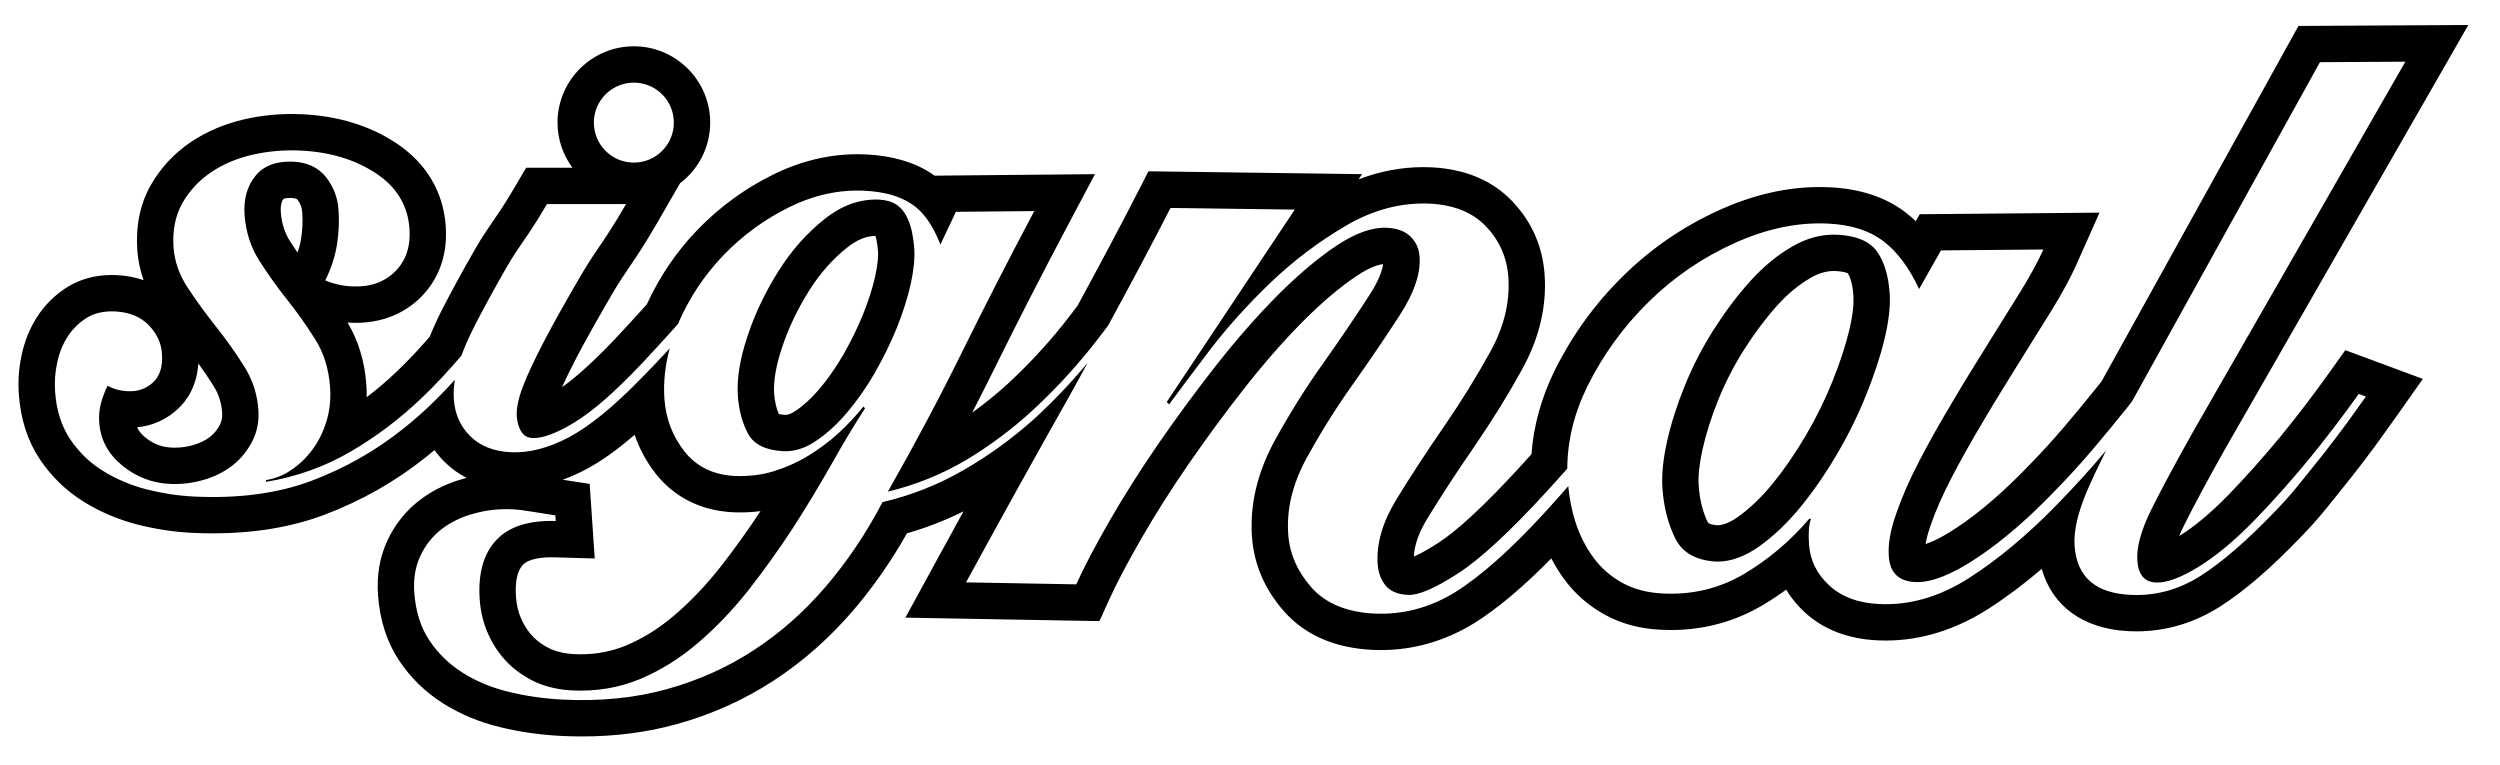
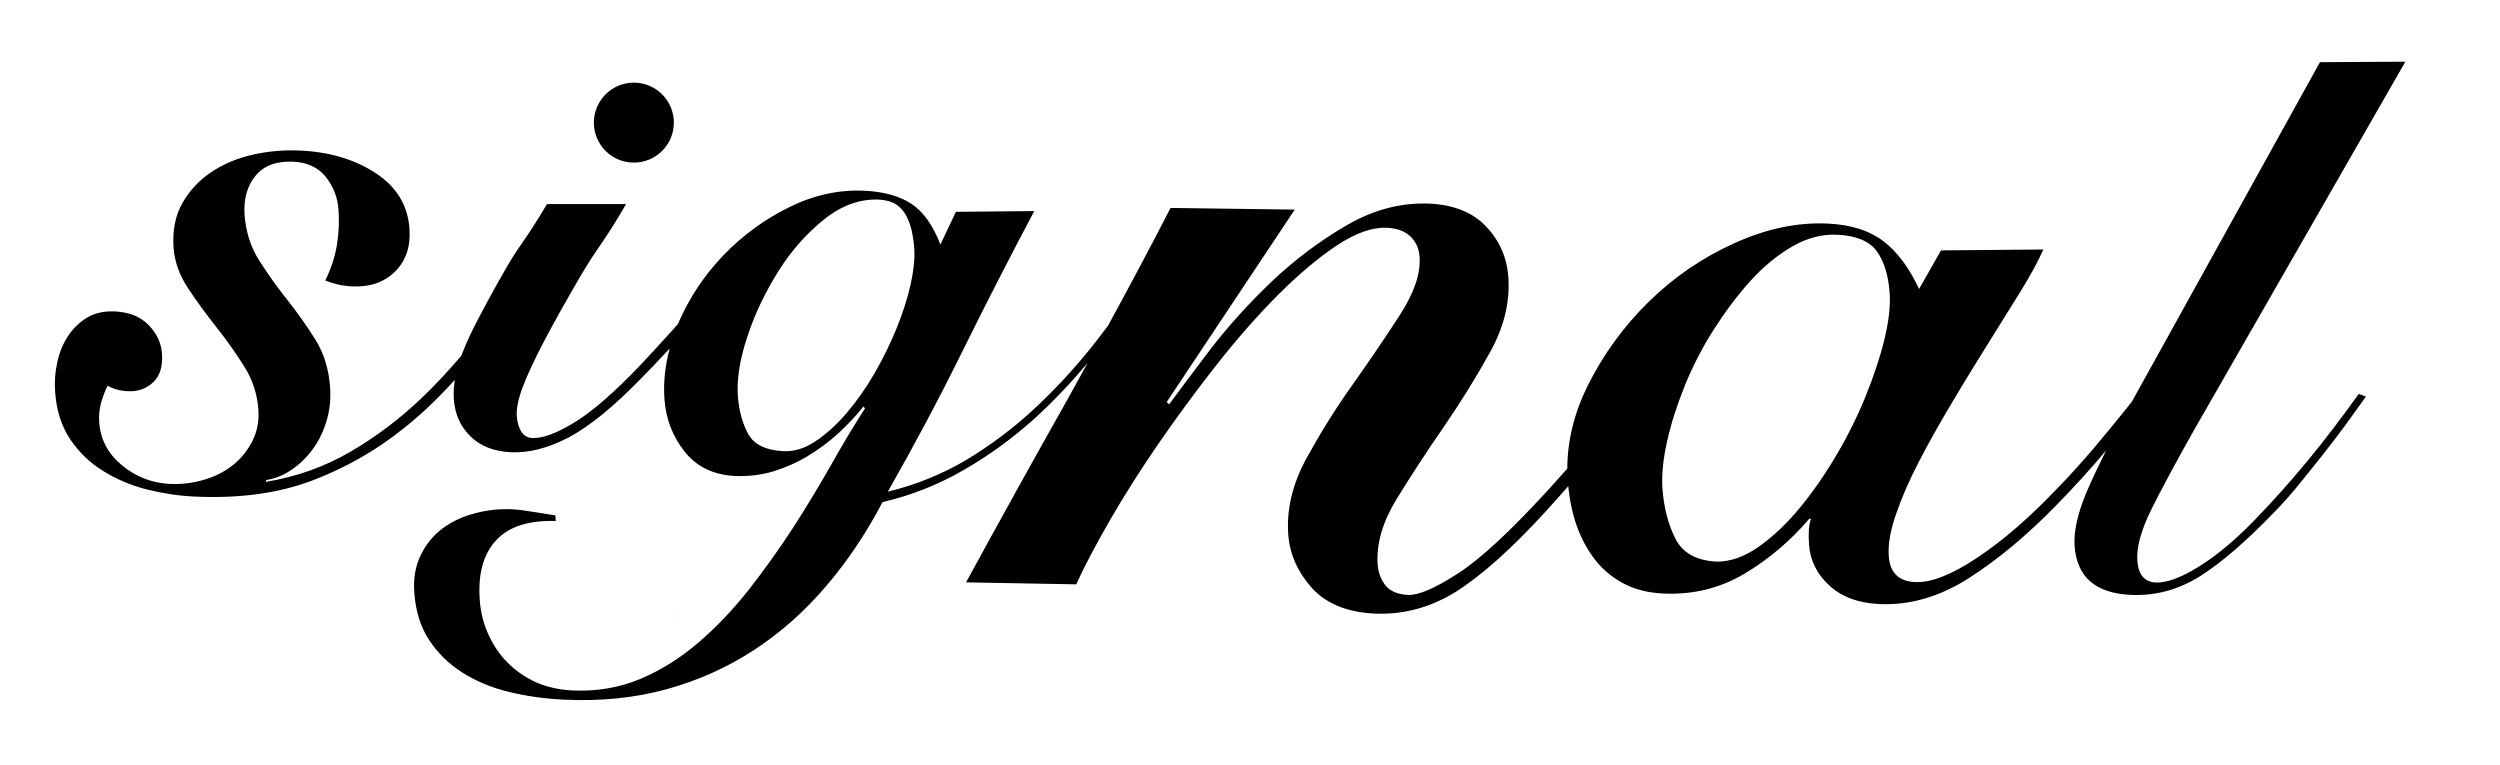
<svg xmlns="http://www.w3.org/2000/svg" width="100%" height="100%" viewBox="0 0 350 107" version="1.1" xml:space="preserve" style="fill-rule:evenodd;clip-rule:evenodd;stroke-linejoin:round;stroke-miterlimit:2;">
  <g id="Artboard1" transform="matrix(1,0,0,0.646762,-1.545807,-52.91501)">
    <rect x="1.546" y="81.815" width="349.075" height="165.074" style="fill:none;" />
-     <g transform="matrix(1.425057,0,0,2.20337,124.071,162.7919)">
-       <path d="M0,-9.601C-0.253,-8.466 -0.655,-7.208 -1.19,-5.875C-1.712,-4.582 -2.353,-3.273 -3.144,-1.882C-3.876,-0.624 -4.675,0.516 -5.518,1.506C-6.273,2.387 -7.05,3.098 -7.824,3.612L-7.836,3.619L-7.848,3.627C-8.221,3.879 -8.544,4.007 -8.807,4.007C-8.822,4.007 -8.837,4.007 -8.852,4.006C-9.148,3.991 -9.345,3.955 -9.463,3.925C-9.711,3.379 -9.867,2.691 -9.93,1.875C-10.007,0.689 -9.739,-0.856 -9.155,-2.594L-9.151,-2.605L-9.148,-2.615C-8.523,-4.513 -7.619,-6.406 -6.461,-8.243C-5.415,-9.901 -4.167,-11.311 -2.751,-12.434C-1.803,-13.19 -0.897,-13.562 0.025,-13.577C0.06,-13.474 0.09,-13.367 0.116,-13.254C0.2,-12.83 0.25,-12.463 0.275,-12.103C0.306,-11.668 0.283,-10.891 0,-9.601M3.489,-8.837C3.79,-10.213 3.906,-11.383 3.838,-12.346C3.8,-12.907 3.72,-13.442 3.611,-13.988C3.496,-14.519 3.325,-15.013 3.09,-15.483C2.855,-15.957 2.532,-16.339 2.104,-16.639C1.679,-16.925 1.107,-17.098 0.411,-17.141C-1.461,-17.225 -3.258,-16.598 -4.971,-15.232C-6.686,-13.871 -8.196,-12.186 -9.482,-10.148C-10.768,-8.107 -11.802,-5.974 -12.54,-3.733C-13.291,-1.497 -13.605,0.463 -13.493,2.128C-13.382,3.597 -13.041,4.852 -12.469,5.893C-11.895,6.923 -10.745,7.486 -9.021,7.573C-7.964,7.624 -6.908,7.302 -5.849,6.587C-4.79,5.883 -3.775,4.961 -2.8,3.822C-1.823,2.676 -0.906,1.376 -0.048,-0.102C0.793,-1.579 1.521,-3.051 2.125,-4.544C2.718,-6.023 3.182,-7.465 3.489,-8.837" style="fill-rule:nonzero;" />
-     </g>
-     <g transform="matrix(1.425057,0,0,2.20337,260.4318,182.5213)">
-       <path d="M0,-13.236C-0.369,-11.708 -0.916,-10.049 -1.671,-8.173C-2.419,-6.327 -3.283,-4.582 -4.31,-2.844C-5.345,-1.088 -6.447,0.505 -7.59,1.895C-8.648,3.179 -9.772,4.251 -10.929,5.077C-11.451,5.444 -12.209,5.876 -12.91,5.899C-13.193,5.879 -13.781,5.813 -13.886,5.604C-14.385,4.61 -14.687,3.396 -14.787,1.991C-14.849,1.065 -14.722,-0.134 -14.408,-1.556C-14.064,-3.098 -13.538,-4.75 -12.848,-6.456C-12.159,-8.157 -11.3,-9.822 -10.297,-11.404C-9.261,-13.024 -8.162,-14.484 -7.037,-15.731C-6.011,-16.859 -4.919,-17.76 -3.803,-18.399C-3.002,-18.862 -2.257,-19.083 -1.511,-19.083C-1.452,-19.083 -1.393,-19.082 -1.333,-19.079C-0.641,-19.046 -0.263,-18.923 -0.131,-18.857C0.049,-18.571 0.328,-17.929 0.414,-16.646C0.456,-16.048 0.417,-14.981 0,-13.236M3.977,-16.884C3.861,-18.624 3.44,-20.003 2.727,-21.004C2.01,-22.004 0.703,-22.559 -1.17,-22.646C-2.657,-22.715 -4.125,-22.337 -5.577,-21.499C-7.027,-20.669 -8.398,-19.541 -9.689,-18.123C-10.972,-16.701 -12.173,-15.099 -13.313,-13.317C-14.439,-11.541 -15.389,-9.694 -16.159,-7.795C-16.925,-5.9 -17.505,-4.073 -17.896,-2.325C-18.284,-0.563 -18.435,0.957 -18.349,2.245C-18.215,4.125 -17.794,5.778 -17.08,7.201C-16.373,8.615 -15.013,9.37 -12.999,9.471C-11.653,9.479 -10.266,8.98 -8.86,7.988C-7.447,6.98 -6.105,5.709 -4.831,4.163C-3.557,2.613 -2.36,0.882 -1.236,-1.027C-0.1,-2.948 0.847,-4.878 1.641,-6.839C2.433,-8.807 3.05,-10.651 3.473,-12.406C3.892,-14.157 4.063,-15.656 3.977,-16.884" style="fill-rule:nonzero;" />
-     </g>
-     <g transform="matrix(1.425057,0,0,2.20337,43.69422,194.8978)">
-       <path d="M0,-27.839C-0.073,-27.399 -0.188,-26.953 -0.343,-26.503C-0.596,-26.874 -0.847,-27.253 -1.094,-27.639C-1.612,-28.451 -1.906,-29.378 -1.989,-30.467C-2.047,-31.382 -1.796,-31.691 -1.713,-31.793C-1.71,-31.793 -1.547,-31.874 -1.1,-31.874C-1.039,-31.874 -0.977,-31.873 -0.914,-31.87C-0.51,-31.851 -0.404,-31.766 -0.358,-31.713C-0.063,-31.327 0.083,-30.95 0.112,-30.494L0.116,-30.443C0.181,-29.61 0.143,-28.758 0,-27.839M-12.115,-11.135C-11.227,-11.957 -10.231,-13.369 -10.095,-15.621C-9.589,-14.925 -9.113,-14.222 -8.656,-13.498L-8.645,-13.48L-8.633,-13.462C-8.112,-12.657 -7.825,-11.791 -7.755,-10.817C-7.721,-10.342 -7.79,-9.954 -7.974,-9.595C-8.225,-9.108 -8.543,-8.717 -8.943,-8.405C-9.395,-8.053 -9.955,-7.78 -10.602,-7.597C-11.21,-7.426 -11.803,-7.342 -12.411,-7.342C-12.517,-7.342 -12.622,-7.345 -12.728,-7.35C-13.715,-7.397 -14.539,-7.721 -15.324,-8.368C-15.705,-8.683 -15.956,-8.992 -16.103,-9.346C-14.601,-9.489 -13.233,-10.1 -12.115,-11.135M28.585,-0.38L28.548,-0.931L28.355,-3.783L25.708,-4.192C26.449,-4.461 27.196,-4.793 27.946,-5.186C29.451,-5.981 31.046,-7.114 32.774,-8.615C33.237,-7.229 33.938,-5.936 34.872,-4.75C36.695,-2.459 39.288,-1.167 42.381,-0.998L42.422,-0.996C42.66,-0.986 42.901,-0.981 43.137,-0.981C43.815,-0.981 44.483,-1.024 45.137,-1.109C43.914,0.749 42.594,2.589 41.21,4.365C39.781,6.175 38.269,7.764 36.716,9.088L36.7,9.102C35.213,10.385 33.645,11.366 31.909,12.101C30.507,12.676 29.049,12.956 27.454,12.956C27.241,12.956 27.022,12.95 26.804,12.94C25.968,12.897 25.202,12.731 24.541,12.446C23.845,12.117 23.288,11.734 22.84,11.277L22.827,11.264C22.353,10.785 21.959,10.204 21.658,9.535C21.349,8.855 21.168,8.125 21.116,7.358C21.009,5.845 21.23,4.785 21.773,4.194L21.78,4.186L21.788,4.178C22.381,3.524 23.802,3.426 24.596,3.426C24.703,3.426 24.811,3.428 24.921,3.431L28.851,3.543L28.585,-0.38ZM180.4,3.767C180.497,5.14 181.101,5.854 182.215,5.904C183.271,5.952 184.671,5.439 186.413,4.361C188.155,3.286 189.993,1.756 191.913,-0.22C193.699,-2.06 195.447,-4.024 197.172,-6.106C198.883,-8.196 200.54,-10.369 202.151,-12.624L202.854,-12.363C202.296,-11.572 201.67,-10.703 200.96,-9.723C200.242,-8.749 199.492,-7.762 198.706,-6.761C197.926,-5.768 197.115,-4.777 196.31,-3.772C195.503,-2.774 194.7,-1.869 193.897,-1.056C191.165,1.794 188.734,3.899 186.591,5.266C184.44,6.622 182.152,7.239 179.726,7.117C176.282,6.957 174.455,5.353 174.235,2.318C174.135,0.889 174.527,-0.864 175.406,-2.968C175.896,-4.113 176.543,-5.484 177.328,-7.067C175.877,-5.327 174.258,-3.545 172.448,-1.697C169.566,1.266 166.684,3.66 163.822,5.491C160.95,7.318 158.024,8.16 155.042,8.02C152.975,7.923 151.334,7.309 150.12,6.18C148.908,5.056 148.25,3.718 148.146,2.165C148.104,1.645 148.105,1.156 148.13,0.709C148.167,0.26 148.235,-0.088 148.345,-0.351L148.159,-0.347C146.313,1.815 144.189,3.621 141.78,5.052C139.365,6.481 136.714,7.125 133.802,6.983C132.259,6.914 130.902,6.555 129.762,5.914C128.619,5.276 127.685,4.455 126.938,3.419C126.182,2.381 125.603,1.222 125.192,-0.051C124.831,-1.183 124.607,-2.367 124.492,-3.561C123.764,-2.748 123.065,-1.922 122.315,-1.117C118.864,2.658 115.888,5.289 113.4,6.845C110.898,8.385 108.25,9.081 105.441,8.956C102.728,8.823 100.667,7.963 99.273,6.403C97.886,4.84 97.115,3.08 96.981,1.15C96.808,-1.3 97.405,-3.764 98.761,-6.275C100.139,-8.78 101.653,-11.226 103.359,-13.609C105.048,-15.999 106.582,-18.26 107.972,-20.413C109.356,-22.557 110.004,-24.458 109.882,-26.115C109.829,-26.903 109.532,-27.553 108.995,-28.083C108.449,-28.612 107.68,-28.9 106.669,-28.945C105.237,-29.011 103.596,-28.43 101.746,-27.205C99.901,-25.974 97.976,-24.348 95.974,-22.348C93.974,-20.337 91.958,-18.045 89.928,-15.467C87.903,-12.889 86.005,-10.3 84.216,-7.712C82.441,-5.128 80.85,-2.618 79.449,-0.187C78.05,2.248 76.949,4.333 76.153,6.084L65.329,5.89C68.676,-0.245 72.038,-6.315 75.438,-12.334C76.056,-13.438 76.665,-14.557 77.274,-15.675C75.615,-13.693 73.858,-11.837 71.976,-10.126C69.833,-8.22 67.54,-6.541 65.06,-5.128C62.588,-3.698 59.948,-2.656 57.122,-1.993C55.527,1.064 53.661,3.836 51.546,6.305C49.433,8.776 47.073,10.858 44.469,12.556C41.867,14.255 39.011,15.533 35.903,16.391C32.789,17.251 29.407,17.585 25.771,17.411C23.898,17.315 22.12,17.066 20.426,16.65C18.738,16.248 17.214,15.613 15.876,14.769C14.528,13.916 13.437,12.848 12.59,11.565C11.744,10.287 11.257,8.732 11.124,6.902C11.022,5.53 11.228,4.318 11.738,3.251C12.244,2.181 12.96,1.305 13.87,0.613C14.782,-0.067 15.844,-0.58 17.067,-0.89C18.272,-1.221 19.514,-1.349 20.781,-1.288C21.233,-1.266 21.92,-1.183 22.839,-1.032C23.758,-0.881 24.468,-0.77 24.985,-0.69L25.022,-0.139C22.344,-0.215 20.381,0.415 19.143,1.778C17.904,3.126 17.373,5.066 17.553,7.598C17.634,8.804 17.921,9.944 18.402,11.003C18.878,12.059 19.508,12.989 20.291,13.778C21.073,14.576 22.011,15.206 23.068,15.7C24.132,16.168 25.328,16.441 26.636,16.507C29.014,16.619 31.221,16.247 33.284,15.397C35.337,14.53 37.251,13.343 39.033,11.806C40.811,10.289 42.47,8.533 44.021,6.568C45.558,4.596 47.001,2.575 48.349,0.506C49.689,-1.575 50.935,-3.651 52.107,-5.712C53.264,-7.77 54.373,-9.611 55.408,-11.215L55.245,-11.381C54.506,-10.45 53.673,-9.573 52.754,-8.728C51.83,-7.891 50.844,-7.166 49.801,-6.53C48.768,-5.901 47.644,-5.403 46.435,-5.027C45.229,-4.658 43.941,-4.506 42.575,-4.564C40.505,-4.677 38.865,-5.468 37.677,-6.96C36.5,-8.455 35.837,-10.174 35.7,-12.103C35.58,-13.755 35.767,-15.427 36.215,-17.089C35.263,-16.053 34.315,-15.07 33.406,-14.141C30.677,-11.343 28.308,-9.417 26.291,-8.35C24.274,-7.295 22.379,-6.809 20.604,-6.895C18.933,-6.98 17.612,-7.498 16.637,-8.459C15.657,-9.413 15.114,-10.632 15.009,-12.095C14.966,-12.724 15.004,-13.357 15.109,-14.013C13.52,-12.253 11.833,-10.617 10.011,-9.185C7.32,-7.032 4.318,-5.33 1.02,-4.085C-2.287,-2.844 -6.145,-2.328 -10.548,-2.543C-12.114,-2.619 -13.68,-2.866 -15.235,-3.26C-16.802,-3.673 -18.228,-4.285 -19.519,-5.099C-20.804,-5.901 -21.866,-6.947 -22.715,-8.219C-23.55,-9.488 -24.035,-11.025 -24.162,-12.828C-24.235,-13.796 -24.167,-14.742 -23.957,-15.696C-23.76,-16.644 -23.416,-17.498 -22.935,-18.247C-22.449,-19.007 -21.82,-19.619 -21.055,-20.101C-20.277,-20.576 -19.351,-20.777 -18.266,-20.727C-16.887,-20.656 -15.788,-20.217 -14.981,-19.392C-14.177,-18.568 -13.74,-17.648 -13.669,-16.615C-13.571,-15.346 -13.854,-14.392 -14.54,-13.756C-15.217,-13.13 -16.032,-12.844 -16.99,-12.889C-17.777,-12.92 -18.446,-13.108 -19.008,-13.431C-19.262,-12.907 -19.487,-12.335 -19.652,-11.727C-19.819,-11.109 -19.879,-10.474 -19.828,-9.816C-19.709,-8.147 -18.969,-6.748 -17.596,-5.612C-16.219,-4.477 -14.652,-3.867 -12.901,-3.783C-11.812,-3.73 -10.723,-3.853 -9.631,-4.16C-8.536,-4.469 -7.57,-4.948 -6.745,-5.59C-5.918,-6.236 -5.276,-7.035 -4.796,-7.967C-4.318,-8.899 -4.111,-9.938 -4.193,-11.073C-4.305,-12.637 -4.78,-14.08 -5.635,-15.402C-6.478,-16.739 -7.389,-18.018 -8.381,-19.264C-9.365,-20.507 -10.282,-21.766 -11.118,-23.033C-11.956,-24.298 -12.422,-25.618 -12.527,-26.994C-12.64,-28.679 -12.358,-30.125 -11.668,-31.355C-10.976,-32.573 -10.032,-33.591 -8.841,-34.399C-7.637,-35.207 -6.272,-35.783 -4.744,-36.129C-3.215,-36.47 -1.643,-36.61 -0.024,-36.53C2.861,-36.386 5.309,-35.647 7.351,-34.3C9.383,-32.964 10.493,-31.144 10.651,-28.853C10.775,-27.11 10.301,-25.703 9.234,-24.645C8.172,-23.591 6.762,-23.106 5.024,-23.186C4.483,-23.211 3.983,-23.283 3.536,-23.394C3.065,-23.515 2.683,-23.636 2.377,-23.77C2.953,-24.938 3.334,-26.104 3.526,-27.272C3.709,-28.437 3.766,-29.583 3.676,-30.723C3.599,-31.924 3.179,-32.99 2.432,-33.943C1.68,-34.873 0.618,-35.372 -0.749,-35.437C-2.417,-35.514 -3.66,-35.052 -4.478,-34.052C-5.298,-33.049 -5.655,-31.768 -5.551,-30.216C-5.427,-28.54 -4.946,-27.037 -4.102,-25.714C-3.259,-24.396 -2.343,-23.1 -1.359,-21.87C-0.37,-20.625 0.546,-19.333 1.397,-17.975C2.247,-16.627 2.73,-15.045 2.853,-13.254C2.935,-12.107 2.819,-11.012 2.502,-9.956C2.18,-8.899 1.721,-7.967 1.124,-7.159C0.524,-6.354 -0.173,-5.681 -0.95,-5.163C-1.724,-4.624 -2.554,-4.298 -3.442,-4.161L-3.432,-3.985C-0.401,-4.494 2.363,-5.485 4.869,-6.957C7.375,-8.418 9.693,-10.165 11.822,-12.198C13.203,-13.502 14.493,-14.915 15.748,-16.374C16.056,-17.206 16.462,-18.145 16.997,-19.203C17.796,-20.78 18.861,-22.742 20.199,-25.079C21.551,-27.405 22.139,-27.831 24.159,-31.275L31.93,-31.277C29.828,-27.632 29.104,-26.994 27.58,-24.415C26.061,-21.82 24.824,-19.617 23.873,-17.799C22.922,-15.971 22.217,-14.476 21.778,-13.302C21.337,-12.142 21.141,-11.173 21.194,-10.422C21.239,-9.807 21.391,-9.305 21.643,-8.909C21.892,-8.524 22.249,-8.311 22.708,-8.293C23.723,-8.235 25.106,-8.757 26.869,-9.829C28.636,-10.904 30.803,-12.799 33.379,-15.502C34.418,-16.61 35.422,-17.707 36.406,-18.794C36.621,-19.031 36.826,-19.272 37.032,-19.502C37.04,-19.52 37.049,-19.554 37.056,-19.568C38.142,-22.068 39.622,-24.295 41.499,-26.249C43.38,-28.2 45.533,-29.776 47.965,-30.972C50.402,-32.175 52.865,-32.702 55.343,-32.585C57.261,-32.492 58.798,-32.066 59.96,-31.298C61.126,-30.537 62.075,-29.201 62.81,-27.297L64.332,-30.513L72.03,-30.586C69.632,-26.06 67.276,-21.471 64.99,-16.84C62.7,-12.194 60.249,-7.593 57.647,-3.022C60.423,-3.694 62.987,-4.74 65.34,-6.132C67.678,-7.539 69.854,-9.16 71.869,-11.011C73.878,-12.861 75.752,-14.87 77.494,-17.019C78.11,-17.79 78.704,-18.562 79.286,-19.339C81.356,-23.139 83.407,-26.968 85.418,-30.894L97.624,-30.731L85.045,-11.83L85.282,-11.599C86.199,-12.846 87.506,-14.6 89.24,-16.882C90.969,-19.148 92.979,-21.381 95.246,-23.558C97.521,-25.732 99.996,-27.597 102.679,-29.166C105.366,-30.732 108.099,-31.445 110.899,-31.317C113.274,-31.194 115.123,-30.444 116.43,-29.063C117.74,-27.675 118.473,-26.014 118.607,-24.084C118.776,-21.65 118.181,-19.196 116.813,-16.73C115.455,-14.262 113.924,-11.81 112.241,-9.354C110.541,-6.901 109.012,-4.541 107.633,-2.3C106.249,-0.047 105.634,2.083 105.765,4.091C105.828,4.951 106.101,5.655 106.561,6.22C107.029,6.773 107.763,7.082 108.769,7.123C109.765,7.169 111.378,6.481 113.595,5.054C115.816,3.637 118.737,0.928 122.38,-3.043C123.073,-3.793 123.739,-4.554 124.396,-5.288C124.409,-8.017 125.064,-10.715 126.379,-13.387C127.913,-16.466 129.898,-19.22 132.375,-21.651C134.838,-24.082 137.658,-26.006 140.805,-27.43C143.967,-28.862 147.031,-29.502 150.008,-29.357C152.271,-29.248 154.079,-28.675 155.437,-27.636C156.801,-26.605 157.98,-25.034 158.96,-22.932L161.109,-26.723L171.167,-26.812C170.664,-25.681 169.922,-24.311 168.94,-22.714C167.952,-21.118 166.887,-19.401 165.721,-17.546C164.566,-15.693 163.391,-13.796 162.218,-11.81C161.034,-9.834 159.956,-7.921 158.993,-6.065C158.024,-4.212 157.261,-2.47 156.705,-0.845C156.134,0.767 155.893,2.159 155.982,3.326C156.094,4.948 156.96,5.786 158.568,5.861C160.126,5.935 162.165,5.145 164.69,3.451C167.221,1.77 169.826,-0.496 172.528,-3.335C173.675,-4.502 174.821,-5.777 175.989,-7.137C177.146,-8.503 178.255,-9.856 179.328,-11.189C179.524,-11.435 179.695,-11.665 179.88,-11.892L198.339,-45.214L206.73,-45.261L185.922,-8.991C184.181,-5.897 182.795,-3.32 181.778,-1.276C180.763,0.769 180.305,2.456 180.4,3.767M32.695,-43.204C34.864,-43.204 36.623,-41.445 36.623,-39.276C36.623,-37.106 34.864,-35.348 32.695,-35.348C30.525,-35.348 28.766,-37.106 28.766,-39.276C28.766,-41.445 30.525,-43.204 32.695,-43.204M189.027,-7.227L209.828,-43.483L212.916,-48.866L206.71,-48.832L198.319,-48.785L196.228,-48.773L195.215,-46.944L176.901,-13.883C176.848,-13.817 176.797,-13.75 176.744,-13.682C176.678,-13.597 176.611,-13.51 176.541,-13.421C175.328,-11.916 174.288,-10.654 173.27,-9.453C172.04,-8.021 170.964,-6.838 169.981,-5.839L169.941,-5.797C167.41,-3.138 164.979,-1.028 162.714,0.476L162.707,0.481L162.699,0.486C161.236,1.468 160.23,1.918 159.598,2.124C159.668,1.678 159.807,1.093 160.071,0.347L160.083,0.313C160.581,-1.141 161.279,-2.73 162.158,-4.41C163.066,-6.161 164.086,-7.978 165.282,-9.976L165.287,-9.985L165.293,-9.994C166.461,-11.972 167.642,-13.877 168.752,-15.658C169.968,-17.592 171.065,-19.361 171.977,-20.835C173.034,-22.553 173.858,-24.074 174.43,-25.362L176.683,-30.432L171.135,-30.383L161.078,-30.294L159.019,-30.276L158.634,-29.597C158.298,-29.916 157.951,-30.211 157.594,-30.482C155.658,-31.959 153.164,-32.781 150.179,-32.924C149.85,-32.94 149.512,-32.948 149.178,-32.948C145.963,-32.948 142.65,-32.186 139.332,-30.683C135.794,-29.083 132.609,-26.899 129.867,-24.193C127.151,-21.528 124.899,-18.426 123.182,-14.98C121.853,-12.28 121.082,-9.507 120.879,-6.708C120.51,-6.294 120.133,-5.874 119.758,-5.468C116.3,-1.698 113.584,0.825 111.675,2.042C110.534,2.777 109.782,3.159 109.324,3.356C109.374,2.222 109.828,0.951 110.676,-0.431C112.118,-2.775 113.633,-5.094 115.176,-7.32L115.181,-7.328L115.186,-7.335C117.006,-9.991 118.562,-12.501 119.942,-15.007C121.635,-18.061 122.387,-21.201 122.17,-24.331C121.978,-27.092 120.921,-29.508 119.028,-31.514C117.074,-33.579 114.403,-34.711 111.085,-34.884L111.073,-34.884L111.062,-34.885C110.797,-34.897 110.529,-34.903 110.264,-34.903C108.108,-34.903 105.975,-34.5 103.891,-33.701L104.232,-34.214L97.672,-34.302L85.466,-34.465L83.251,-34.494L82.24,-32.523C80.532,-29.188 78.633,-25.609 76.274,-21.275C75.744,-20.571 75.231,-19.909 74.712,-19.258C73.065,-17.227 71.294,-15.336 69.45,-13.638C68.344,-12.623 67.167,-11.67 65.933,-10.789C66.709,-12.288 67.463,-13.78 68.193,-15.261C70.371,-19.673 72.724,-24.267 75.186,-28.913L77.994,-34.213L71.997,-34.157L64.298,-34.085L62.238,-34.065C62.131,-34.142 62.023,-34.217 61.913,-34.288C60.234,-35.397 58.077,-36.027 55.517,-36.152C55.232,-36.166 54.95,-36.172 54.672,-36.172C51.859,-36.172 49.071,-35.5 46.384,-34.174C43.602,-32.806 41.091,-30.972 38.927,-28.726C36.875,-26.591 35.213,-24.142 33.979,-21.439C33.908,-21.358 33.836,-21.276 33.763,-21.196C32.651,-19.967 31.705,-18.938 30.782,-17.953C28.744,-15.817 27.018,-14.252 25.638,-13.289C25.994,-14.084 26.459,-15.032 27.041,-16.152C27.947,-17.884 29.133,-19.999 30.662,-22.611C31.266,-23.632 31.727,-24.312 32.261,-25.098C32.972,-26.145 33.777,-27.332 35.024,-29.493L37.229,-33.316C39.027,-34.687 40.194,-36.845 40.194,-39.276C40.194,-43.411 36.83,-46.775 32.695,-46.775C28.559,-46.775 25.195,-43.411 25.195,-39.276C25.195,-37.618 25.742,-36.09 26.657,-34.847L24.158,-34.846L22.113,-34.845L21.079,-33.082C20.048,-31.325 19.435,-30.435 18.843,-29.574C18.306,-28.793 17.799,-28.056 17.112,-26.874L17.1,-26.854C15.779,-24.546 14.672,-22.516 13.811,-20.818C13.363,-19.932 12.971,-19.068 12.64,-18.241C11.43,-16.853 10.382,-15.749 9.37,-14.794L9.363,-14.788L9.356,-14.781C8.43,-13.897 7.458,-13.068 6.447,-12.299C6.455,-12.7 6.444,-13.104 6.415,-13.51C6.259,-15.785 5.638,-17.848 4.568,-19.635C4.665,-19.628 4.761,-19.623 4.859,-19.618C5.037,-19.61 5.214,-19.606 5.388,-19.606C7.898,-19.606 10.098,-20.472 11.749,-22.109C13.012,-23.362 14.463,-25.593 14.213,-29.106C13.979,-32.5 12.284,-35.33 9.313,-37.284C6.752,-38.974 3.669,-39.921 0.154,-40.097C-0.201,-40.115 -0.557,-40.124 -0.908,-40.124C-2.456,-40.124 -4.008,-39.952 -5.522,-39.614C-7.484,-39.17 -9.266,-38.414 -10.831,-37.365L-10.838,-37.36L-10.846,-37.355C-12.488,-36.241 -13.81,-34.815 -14.773,-33.118L-14.783,-33.102C-15.809,-31.272 -16.249,-29.137 -16.09,-26.756L-16.088,-26.723C-16.012,-25.725 -15.805,-24.748 -15.471,-23.799C-16.219,-24.059 -17.085,-24.242 -18.083,-24.293C-18.265,-24.302 -18.427,-24.306 -18.587,-24.306C-20.2,-24.306 -21.656,-23.917 -22.913,-23.151L-22.935,-23.137L-22.957,-23.124C-24.179,-22.355 -25.184,-21.36 -25.945,-20.168C-26.656,-19.062 -27.164,-17.806 -27.449,-16.443C-27.728,-15.167 -27.821,-13.861 -27.724,-12.563C-27.555,-10.169 -26.874,-8.042 -25.699,-6.256L-25.692,-6.246L-25.686,-6.236C-24.549,-4.533 -23.11,-3.131 -21.41,-2.069C-19.832,-1.074 -18.056,-0.31 -16.144,0.194L-16.128,0.198L-16.113,0.202C-14.298,0.662 -12.484,0.939 -10.721,1.024C-10.02,1.059 -9.32,1.076 -8.642,1.076C-4.61,1.076 -0.937,0.464 2.275,-0.742C5.915,-2.116 9.263,-4.015 12.233,-6.389C12.528,-6.621 12.82,-6.858 13.112,-7.102C13.415,-6.679 13.757,-6.28 14.136,-5.909C14.77,-5.286 15.482,-4.774 16.269,-4.374C16.231,-4.364 16.193,-4.353 16.156,-4.343C14.524,-3.925 13.037,-3.221 11.735,-2.25L11.721,-2.239L11.707,-2.229C10.331,-1.182 9.257,0.146 8.513,1.717C7.735,3.348 7.415,5.182 7.563,7.167C7.74,9.604 8.43,11.749 9.612,13.536C10.736,15.239 12.202,16.67 13.966,17.787C15.649,18.848 17.539,19.632 19.588,20.121C21.467,20.582 23.486,20.87 25.588,20.978C26.274,21.011 26.95,21.027 27.609,21.027C30.874,21.027 33.984,20.626 36.853,19.833C40.306,18.88 43.525,17.437 46.422,15.546C49.3,13.67 51.938,11.341 54.26,8.626C56.219,6.339 57.985,3.803 59.523,1.071C61.447,0.519 63.306,-0.203 65.08,-1.086C64.131,0.637 63.17,2.39 62.194,4.18L59.37,9.356L65.265,9.461L76.089,9.654L78.433,9.696L79.404,7.562C80.139,5.945 81.167,3.992 82.545,1.592C83.893,-0.744 85.446,-3.196 87.16,-5.69C88.961,-8.296 90.839,-10.846 92.737,-13.261C94.66,-15.705 96.602,-17.916 98.506,-19.83C100.347,-21.668 102.107,-23.153 103.728,-24.233C105.081,-25.131 105.91,-25.333 106.3,-25.371C106.218,-24.775 105.909,-23.803 104.972,-22.351C103.631,-20.273 102.111,-18.03 100.452,-15.683C98.733,-13.283 97.156,-10.768 95.632,-7.996L95.625,-7.984L95.619,-7.972C93.939,-4.863 93.199,-1.709 93.419,1.401C93.608,4.127 94.68,6.609 96.603,8.774C98.666,11.084 101.578,12.343 105.267,12.523C105.548,12.535 105.817,12.542 106.081,12.542C109.318,12.542 112.41,11.648 115.272,9.886L115.283,9.88L115.293,9.873C117.538,8.47 120.064,6.343 122.827,3.535C123.186,4.231 123.594,4.892 124.047,5.515C125.088,6.958 126.425,8.141 128.021,9.032C129.643,9.944 131.537,10.456 133.643,10.55C133.948,10.565 134.27,10.573 134.585,10.573C137.821,10.573 140.853,9.75 143.598,8.126C144.388,7.656 145.155,7.149 145.897,6.605C146.374,7.397 146.974,8.133 147.691,8.798C149.532,10.511 151.95,11.45 154.875,11.587C155.142,11.6 155.412,11.606 155.679,11.606C159.119,11.606 162.504,10.563 165.739,8.504C167.499,7.378 169.26,6.06 171.01,4.559C172.029,8.233 175.103,10.477 179.56,10.684C179.806,10.697 180.068,10.703 180.325,10.703C183.204,10.703 185.953,9.89 188.496,8.286L188.504,8.282L188.512,8.277C190.906,6.75 193.505,4.511 196.458,1.434C197.33,0.549 198.215,-0.448 199.088,-1.528C199.38,-1.892 199.663,-2.243 199.945,-2.592C200.461,-3.233 200.996,-3.895 201.514,-4.554C202.303,-5.559 203.083,-6.584 203.835,-7.604L203.843,-7.615L203.851,-7.627C204.695,-8.791 205.269,-9.591 205.773,-10.305L208.449,-14.099L204.095,-15.712L203.392,-15.972L200.832,-16.921L199.246,-14.7C197.672,-12.498 196.047,-10.371 194.415,-8.376C192.718,-6.328 191.014,-4.421 189.351,-2.708C187.646,-0.953 186.026,0.403 184.537,1.322C184.527,1.328 184.518,1.334 184.508,1.34C184.634,1.034 184.788,0.693 184.977,0.313C185.939,-1.623 187.302,-4.16 189.027,-7.227" style="fill-rule:nonzero;" />
-     </g>
+     <path d="M95.994,214.953L96.017,214.922C98.23,212.005 93.875,217.78 95.994,214.953ZM300.774,203.198C300.913,206.223 301.773,207.796 303.361,207.907C304.866,208.012 306.861,206.882 309.343,204.507C311.826,202.138 314.445,198.767 317.181,194.413C319.726,190.359 322.217,186.031 324.675,181.444C327.114,176.839 329.475,172.051 331.771,167.083L332.773,167.658C331.977,169.4 331.085,171.315 330.074,173.474C329.05,175.621 327.982,177.795 326.862,180.001C325.75,182.189 324.594,184.372 323.447,186.587C322.297,188.786 321.153,190.78 320.008,192.571C316.115,198.851 312.651,203.489 309.597,206.501C306.532,209.489 303.271,210.848 299.814,210.579C294.906,210.227 292.302,206.692 291.989,200.005C291.846,196.857 292.405,192.994 293.658,188.358C294.356,185.835 295.278,182.815 296.397,179.327C294.329,183.16 292.022,187.087 289.442,191.159C285.335,197.687 281.228,202.962 277.15,206.997C273.057,211.022 268.887,212.877 264.638,212.569C261.692,212.355 259.354,211.002 257.624,208.515C255.897,206.038 254.959,203.09 254.811,199.668C254.751,198.522 254.752,197.445 254.788,196.46C254.841,195.471 254.937,194.704 255.094,194.124L254.829,194.133C252.199,198.897 249.172,202.876 245.739,206.029C242.297,209.178 238.519,210.597 234.37,210.284C232.171,210.132 230.237,209.341 228.612,207.929C226.984,206.523 225.653,204.714 224.588,202.431C223.511,200.144 222.686,197.59 222.1,194.785C221.585,192.291 221.266,189.682 221.102,187.052C220.065,188.843 219.069,190.663 218,192.437C213.082,200.754 208.841,206.551 205.296,209.98C201.73,213.373 197.957,214.907 193.954,214.631C190.087,214.338 187.15,212.443 185.164,209.006C183.187,205.562 182.089,201.684 181.898,197.432C181.651,192.033 182.502,186.604 184.434,181.072C186.398,175.552 188.555,170.163 190.987,164.912C193.394,159.646 195.58,154.664 197.56,149.92C199.533,145.196 200.456,141.008 200.282,137.357C200.207,135.621 199.784,134.188 199.018,133.021C198.24,131.855 197.144,131.22 195.704,131.121C193.663,130.976 191.324,132.256 188.688,134.955C186.059,137.668 183.316,141.25 180.463,145.657C177.612,150.088 174.74,155.138 171.847,160.818C168.961,166.499 166.256,172.203 163.707,177.905C161.177,183.599 158.91,189.129 156.914,194.486C154.92,199.851 153.351,204.445 152.217,208.303L136.792,207.876C141.561,194.358 146.352,180.984 151.198,167.721C152.078,165.289 152.946,162.823 153.814,160.36C151.45,164.727 148.946,168.817 146.264,172.587C143.21,176.786 139.943,180.486 136.408,183.599C132.886,186.75 129.124,189.046 125.096,190.507C122.823,197.242 120.164,203.35 117.15,208.79C114.139,214.235 110.776,218.822 107.065,222.563C103.357,226.307 99.287,229.123 94.858,231.013C90.42,232.908 85.601,233.644 80.419,233.261C77.75,233.049 75.216,232.501 72.802,231.584C70.397,230.698 68.225,229.299 66.318,227.439C64.397,225.56 62.843,223.207 61.636,220.38C60.43,217.564 59.736,214.138 59.547,210.106C59.401,207.082 59.695,204.412 60.422,202.061C61.143,199.703 62.163,197.773 63.46,196.249C64.759,194.75 66.273,193.62 68.016,192.937C69.733,192.208 71.503,191.926 73.308,192.06C73.952,192.108 74.931,192.291 76.241,192.624C77.551,192.957 78.563,193.201 79.299,193.378L79.352,194.592C75.536,194.424 72.738,195.812 70.974,198.815C69.208,201.786 68.452,206.06 68.708,211.639C68.824,214.296 69.233,216.808 69.918,219.142C70.596,221.468 71.494,223.517 72.61,225.256C73.724,227.014 75.061,228.402 76.567,229.491C78.084,230.522 79.788,231.123 81.652,231.269C85.041,231.516 88.186,230.696 91.126,228.823C94.051,226.913 96.779,224.297 99.318,220.911C101.852,217.568 104.216,213.699 106.427,209.37C108.617,205.025 110.673,200.572 112.594,196.013C114.504,191.428 116.279,186.853 117.95,182.312C119.598,177.778 121.179,173.721 122.654,170.187L122.421,169.821C121.368,171.873 120.181,173.805 118.872,175.667C117.555,177.511 116.15,179.108 114.663,180.51C113.191,181.896 111.59,182.993 109.867,183.822C108.148,184.635 106.313,184.969 104.366,184.842C101.416,184.593 99.079,182.85 97.386,179.562C95.709,176.268 94.764,172.481 94.569,168.23C94.398,164.59 94.664,160.906 95.303,157.244C93.946,159.527 92.595,161.693 91.3,163.74C87.411,169.905 84.035,174.149 81.16,176.5C78.286,178.824 75.586,179.895 73.056,179.706C70.675,179.518 68.792,178.377 67.403,176.26C66.006,174.158 65.233,171.472 65.083,168.248C65.022,166.862 65.076,165.467 65.225,164.022C62.961,167.9 60.557,171.505 57.96,174.66C54.126,179.404 49.848,183.154 45.148,185.897C40.435,188.631 34.937,189.768 28.663,189.295C26.431,189.127 24.199,188.583 21.983,187.715C19.75,186.805 17.718,185.456 15.879,183.663C14.047,181.896 12.534,179.591 11.324,176.788C10.134,173.992 9.443,170.606 9.262,166.633C9.158,164.5 9.255,162.416 9.554,160.314C9.835,158.225 10.325,156.343 11.011,154.693C11.703,153.018 12.599,151.67 13.69,150.608C14.798,149.561 16.118,149.118 17.664,149.229C19.629,149.385 21.195,150.352 22.345,152.17C23.491,153.986 24.114,156.013 24.215,158.289C24.355,161.085 23.951,163.187 22.974,164.588C22.009,165.968 20.848,166.598 19.483,166.499C18.361,166.43 17.408,166.016 16.607,165.304C16.245,166.459 15.924,167.719 15.689,169.059C15.451,170.421 15.366,171.82 15.438,173.27C15.608,176.947 16.662,180.03 18.619,182.533C20.581,185.033 22.814,186.377 25.31,186.562C26.861,186.679 28.413,186.408 29.969,185.732C31.53,185.051 32.907,183.996 34.082,182.581C35.261,181.158 36.176,179.397 36.86,177.344C37.541,175.29 37.836,173.001 37.719,170.5C37.559,167.054 36.882,163.874 35.664,160.962C34.463,158.016 33.164,155.198 31.751,152.452C30.349,149.713 29.042,146.939 27.85,144.148C26.656,141.36 25.992,138.452 25.843,135.42C25.682,131.707 26.083,128.521 27.067,125.811C28.053,123.127 29.398,120.884 31.095,119.104C32.811,117.324 34.756,116.055 36.934,115.292C39.113,114.541 41.353,114.232 43.66,114.409C47.771,114.726 51.26,116.354 54.17,119.322C57.066,122.266 58.647,126.276 58.872,131.324C59.049,135.164 58.374,138.265 56.853,140.596C55.34,142.918 53.33,143.987 50.854,143.811C50.083,143.755 49.37,143.597 48.733,143.352C48.062,143.086 47.518,142.819 47.082,142.524C47.902,139.95 48.445,137.381 48.719,134.808C48.98,132.241 49.061,129.716 48.933,127.204C48.823,124.557 48.224,122.209 47.16,120.109C46.088,118.06 44.575,116.96 42.627,116.817C40.25,116.647 38.479,117.665 37.313,119.869C36.144,122.079 35.636,124.901 35.784,128.321C35.96,132.014 36.646,135.325 37.849,138.24C39.05,141.144 40.355,144 41.758,146.71C43.167,149.453 44.472,152.3 45.685,155.292C46.896,158.262 47.585,161.748 47.76,165.694C47.877,168.222 47.711,170.634 47.26,172.961C46.801,175.29 46.147,177.344 45.296,179.124C44.441,180.898 43.448,182.381 42.34,183.522C41.237,184.709 40.055,185.428 38.789,185.73L38.803,186.117C43.123,184.996 47.062,182.812 50.633,179.569C54.204,176.35 57.507,172.501 60.541,168.021C62.509,165.148 64.348,162.035 66.136,158.82C66.575,156.987 67.153,154.918 67.916,152.587C69.055,149.112 70.572,144.789 72.479,139.64C74.406,134.514 75.244,133.576 78.122,125.987L89.196,125.983C86.201,134.014 85.169,135.42 82.997,141.103C80.833,146.82 79.07,151.674 77.715,155.68C76.359,159.708 75.355,163.002 74.729,165.589C74.101,168.145 73.821,170.28 73.897,171.934C73.961,173.289 74.178,174.395 74.537,175.268C74.892,176.116 75.4,176.586 76.054,176.625C77.501,176.753 79.472,175.603 81.984,173.241C84.502,170.872 87.59,166.697 91.261,160.741C92.742,158.3 94.173,155.883 95.575,153.488C95.881,152.966 96.173,152.434 96.467,151.928C96.478,151.888 96.491,151.813 96.501,151.782C98.049,146.274 100.158,141.367 102.833,137.062C105.513,132.763 108.581,129.29 112.047,126.655C115.52,124.004 119.03,122.843 122.561,123.101C125.294,123.306 127.485,124.245 129.141,125.937C130.802,127.614 132.155,130.557 133.202,134.752L135.371,127.666L146.341,127.506C142.924,137.478 139.566,147.589 136.309,157.793C133.045,168.03 129.552,178.168 125.844,188.239C129.8,186.759 133.454,184.454 136.807,181.387C140.139,178.287 143.24,174.715 146.112,170.637C148.975,166.56 151.645,162.134 154.128,157.399C155.005,155.7 155.852,153.999 156.681,152.287C159.631,143.914 162.554,135.477 165.42,126.827L182.814,127.186L164.888,168.832L165.226,169.341C166.533,166.593 168.395,162.729 170.866,157.701C173.33,152.708 176.195,147.788 179.425,142.991C182.667,138.201 186.194,134.091 190.018,130.634C193.847,127.184 197.741,125.613 201.732,125.895C205.116,126.166 207.751,127.818 209.614,130.861C211.48,133.92 212.525,137.579 212.716,141.832C212.957,147.195 212.109,152.602 210.159,158.035C208.224,163.473 206.042,168.876 203.644,174.288C201.221,179.692 199.042,184.892 197.077,189.83C195.105,194.794 194.229,199.487 194.415,203.912C194.505,205.807 194.894,207.358 195.55,208.603C196.217,209.821 197.263,210.502 198.696,210.592C200.116,210.694 202.414,209.178 205.574,206.034C208.739,202.912 212.901,196.943 218.093,188.193C219.08,186.54 220.029,184.864 220.966,183.246C220.984,177.233 221.917,171.289 223.791,165.401C225.977,158.617 228.806,152.549 232.336,147.193C235.846,141.836 239.865,137.597 244.349,134.459C248.855,131.304 253.222,129.894 257.464,130.214C260.689,130.454 263.266,131.716 265.201,134.006C267.145,136.277 268.825,139.739 270.221,144.37L273.284,136.017L287.617,135.821C286.9,138.313 285.843,141.332 284.443,144.85C283.035,148.367 281.518,152.15 279.856,156.238C278.21,160.32 276.536,164.5 274.864,168.876C273.177,173.23 271.641,177.445 270.268,181.534C268.887,185.617 267.8,189.456 267.008,193.036C266.194,196.588 265.851,199.655 265.977,202.226C266.137,205.8 267.371,207.647 269.663,207.812C271.883,207.975 274.789,206.234 278.387,202.502C281.994,198.798 285.706,193.805 289.556,187.55C291.191,184.978 292.824,182.169 294.489,179.172C296.137,176.163 297.718,173.181 299.247,170.244C299.526,169.702 299.77,169.196 300.033,168.695L326.339,95.275L338.296,95.171L308.644,175.087C306.163,181.905 304.187,187.583 302.738,192.086C301.292,196.592 300.639,200.309 300.774,203.198ZM266.099,145.32C265.934,141.486 265.334,138.447 264.318,136.242C263.296,134.038 261.434,132.815 258.764,132.624C256.645,132.472 254.553,133.305 252.484,135.151C250.418,136.98 248.464,139.465 246.624,142.59C244.796,145.723 243.085,149.253 241.46,153.179C239.855,157.092 238.502,161.162 237.404,165.346C236.313,169.521 235.486,173.547 234.929,177.398C234.376,181.281 234.161,184.63 234.283,187.468C234.474,191.61 235.074,195.252 236.092,198.388C237.099,201.503 239.037,203.167 241.907,203.389C243.826,203.407 245.802,202.308 247.806,200.122C249.819,197.901 251.732,195.1 253.547,191.694C255.363,188.279 257.069,184.465 258.67,180.258C260.289,176.026 261.639,171.773 262.77,167.452C263.899,163.116 264.778,159.053 265.381,155.186C265.978,151.328 266.222,148.025 266.099,145.32ZM129.043,143.321C129.472,140.289 129.637,137.711 129.54,135.589C129.486,134.353 129.372,133.174 129.217,131.971C129.053,130.801 128.809,129.713 128.474,128.677C128.14,127.633 127.679,126.791 127.069,126.13C126.464,125.5 125.649,125.119 124.657,125.024C121.989,124.839 119.428,126.22 116.987,129.23C114.543,132.229 112.391,135.942 110.559,140.432C108.726,144.929 107.252,149.629 106.201,154.567C105.131,159.493 104.683,163.812 104.843,167.481C105.001,170.717 105.487,173.483 106.302,175.776C107.12,178.046 108.759,179.286 111.216,179.478C112.722,179.59 114.227,178.881 115.736,177.305C117.245,175.754 118.691,173.723 120.081,171.213C121.473,168.688 122.78,165.824 124.003,162.567C125.201,159.313 126.238,156.069 127.099,152.78C127.944,149.521 128.606,146.344 129.043,143.321ZM90.286,99.703C93.377,99.703 95.884,103.579 95.884,108.358C95.884,113.14 93.377,117.013 90.286,117.013C87.194,117.013 84.687,113.14 84.687,108.358C84.687,103.579 87.194,99.703 90.286,99.703Z" />
  </g>
</svg>
